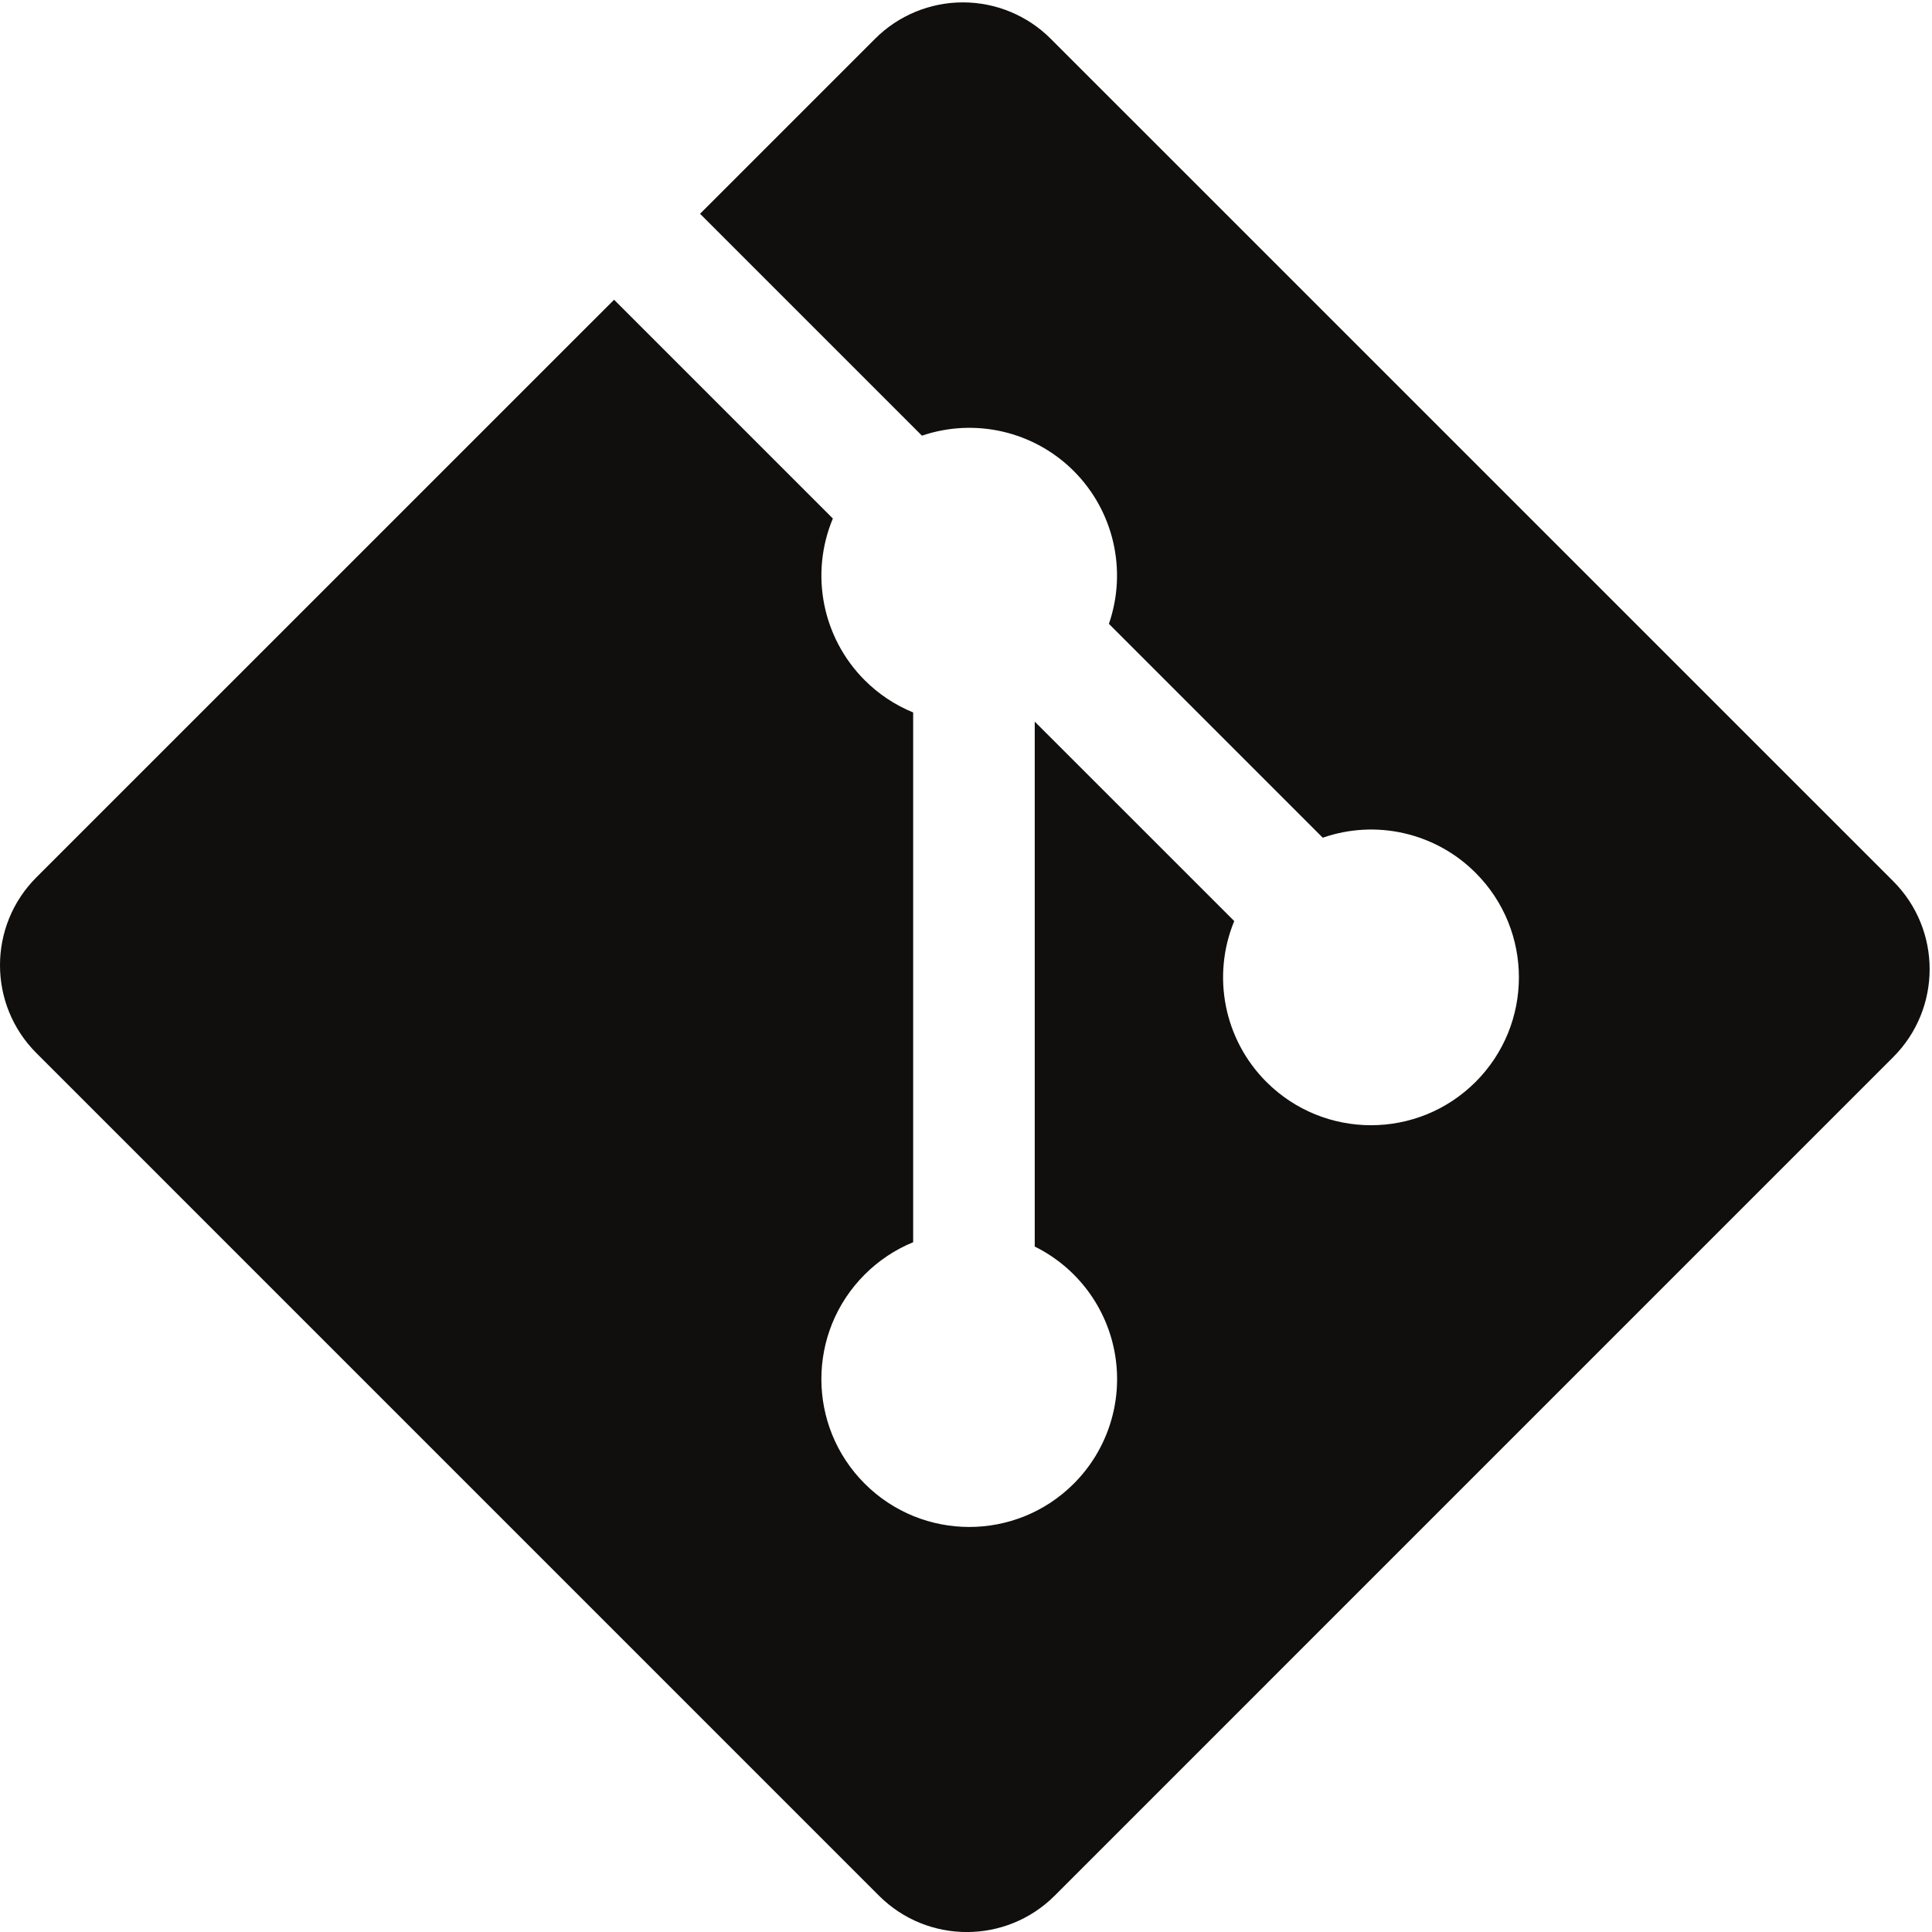
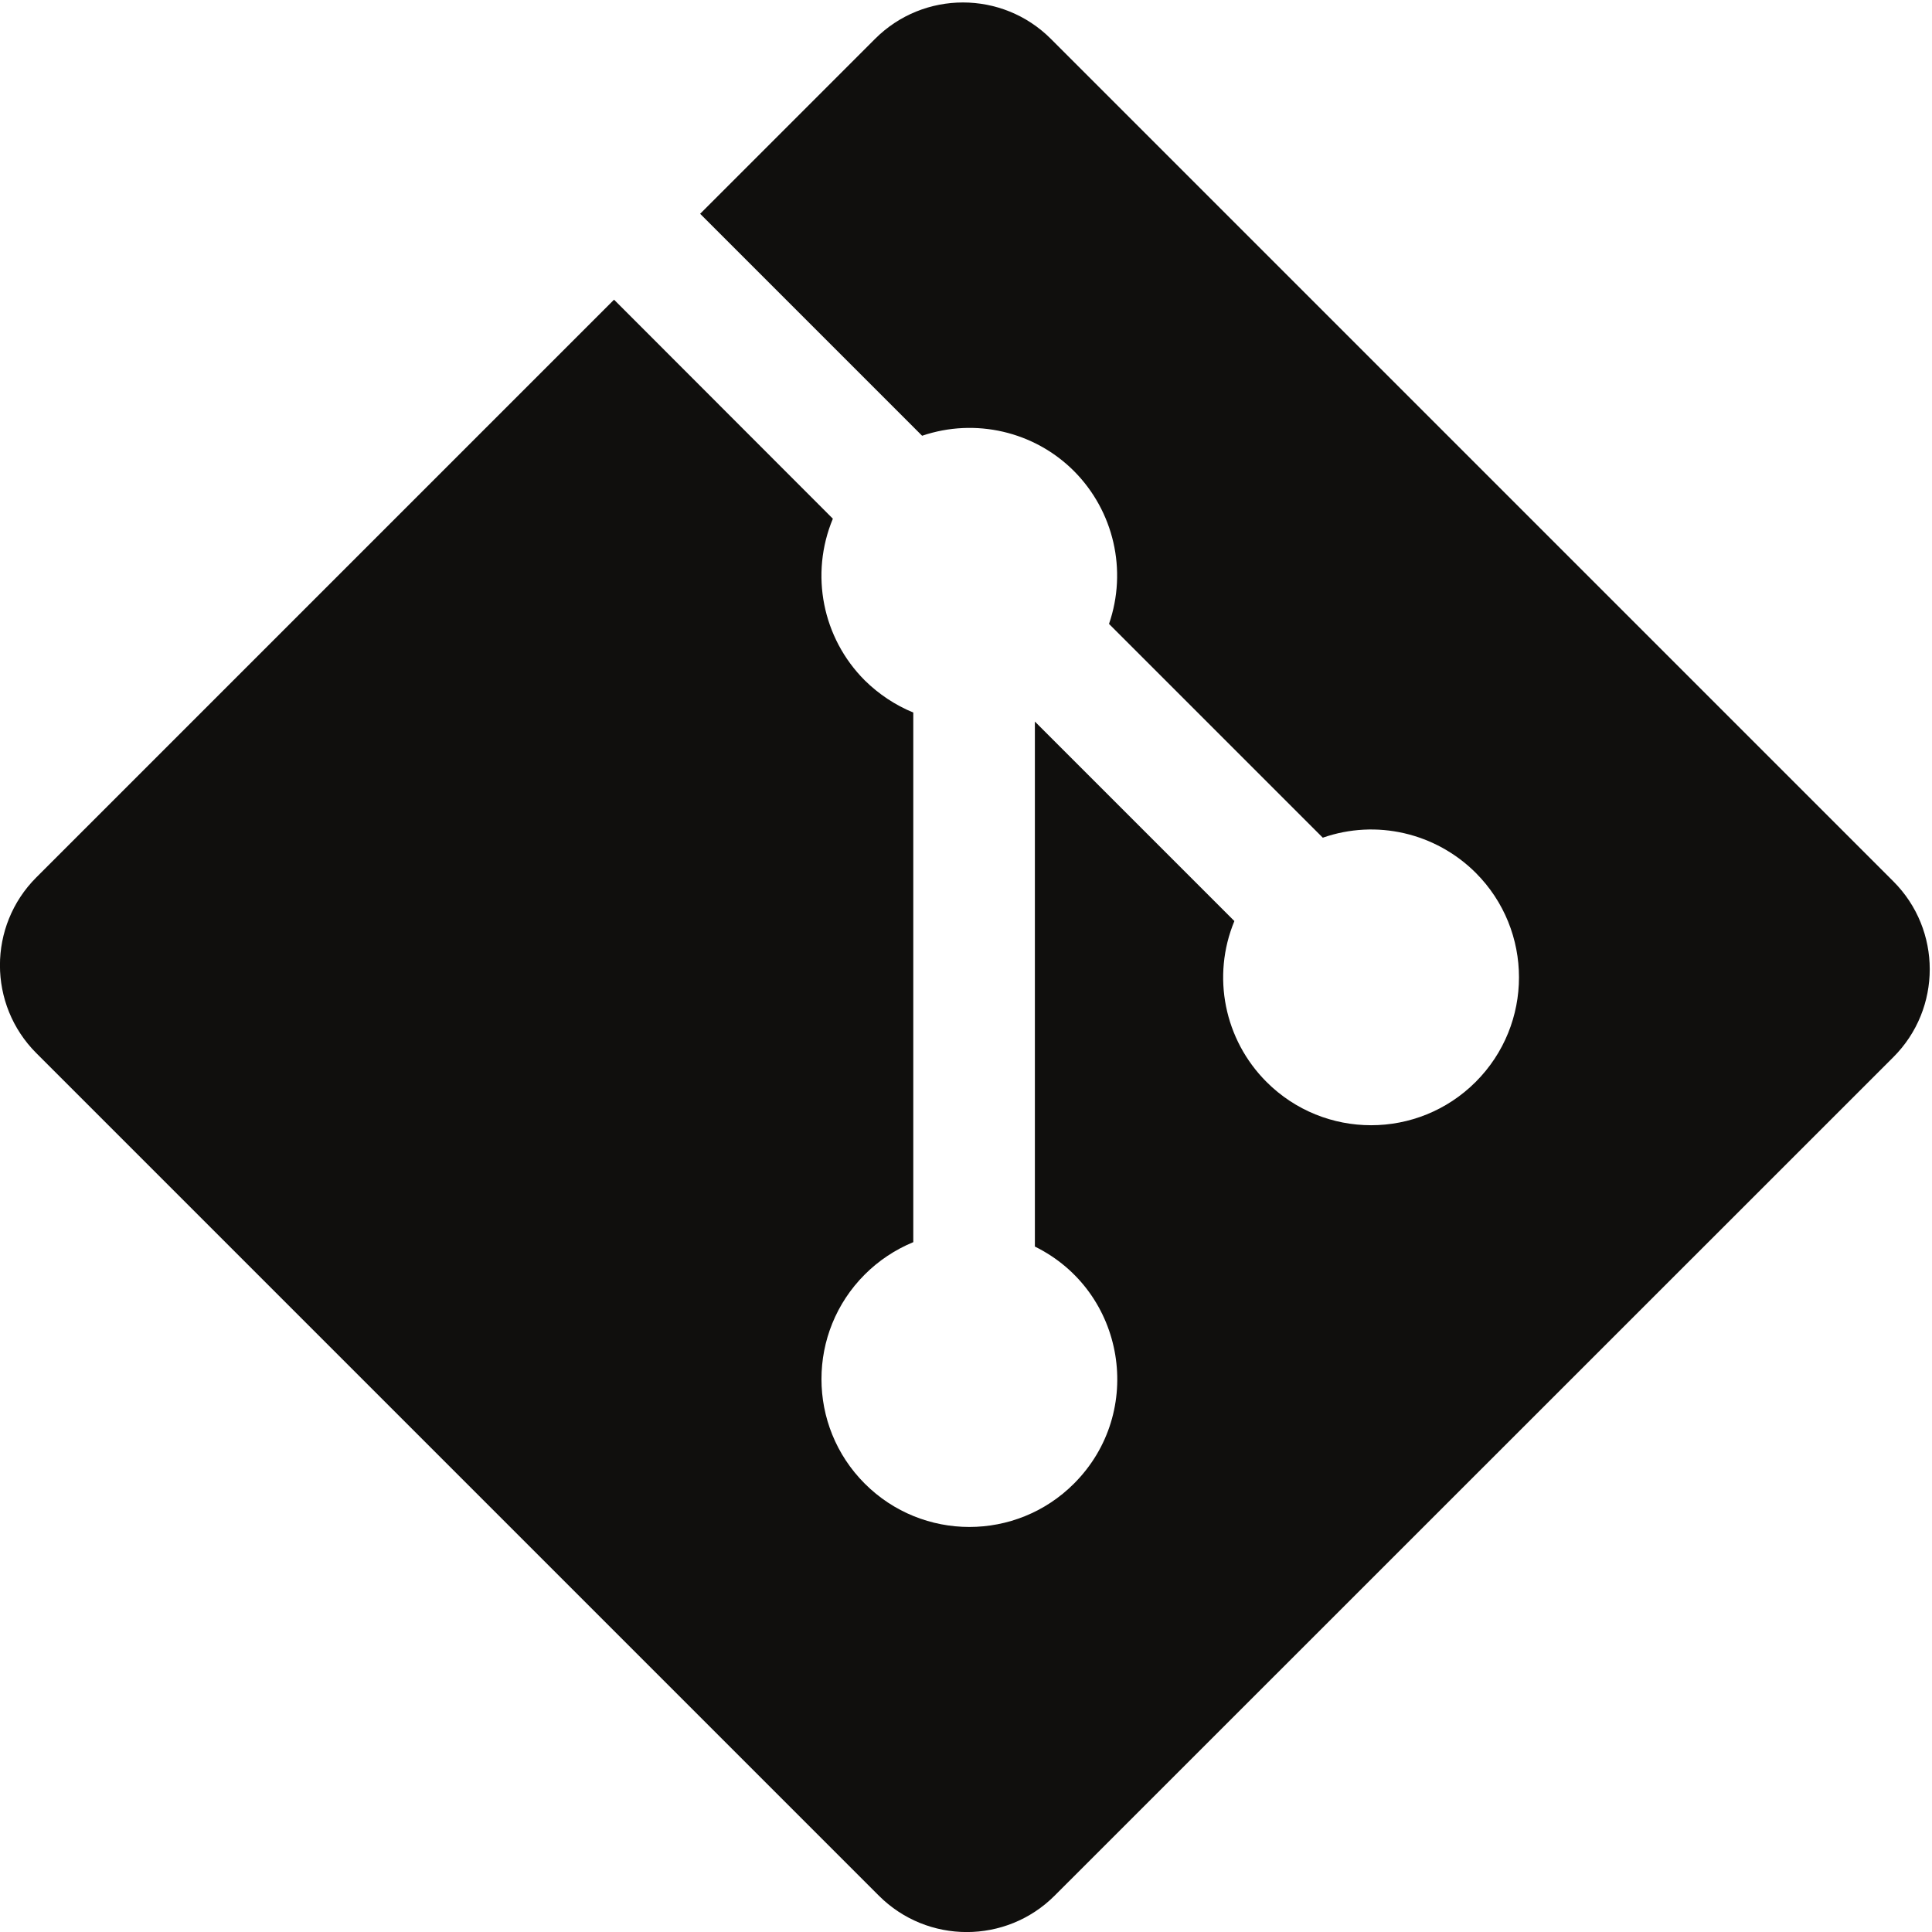
<svg xmlns="http://www.w3.org/2000/svg" width="92pt" height="92pt" viewBox="0 0 92 92">
-   <defs>
-     <clipPath id="a">
-       <path d="M0 .113h91.887V92H0Zm0 0" />
-     </clipPath>
-   </defs>
-   <g clip-path="url(#a)">
-     <path style="stroke:none;fill-rule:nonzero;fill:#100f0d;fill-opacity:1" d="M90.156 41.965 50.036 1.848a5.913 5.913 0 0 0-8.368 0l-8.332 8.332 10.566 10.566a7.03 7.03 0 0 1 7.23 1.684 7.043 7.043 0 0 1 1.673 7.277l10.183 10.184a7.026 7.026 0 0 1 7.278 1.672 7.04 7.04 0 0 1 0 9.957 7.045 7.045 0 0 1-9.961 0 7.038 7.038 0 0 1-1.532-7.66l-9.5-9.497V59.36a7.04 7.04 0 0 1 1.86 11.29 7.04 7.04 0 0 1-9.957 0 7.04 7.04 0 0 1 0-9.958 7.034 7.034 0 0 1 2.308-1.539V33.926a7.001 7.001 0 0 1-2.308-1.535 7.049 7.049 0 0 1-1.516-7.7L29.242 14.273 1.734 41.777a5.918 5.918 0 0 0 0 8.371L41.855 90.27a5.92 5.92 0 0 0 8.368 0l39.933-39.934a5.925 5.925 0 0 0 0-8.371" />
-   </g>
+   <path style="fill:#100f0d" d="m50.04 1.85c-2.31-2.31-6.06-2.31-8.37 0l-8.33 8.33 10.57 10.57c2.53-0.86 5.34-0.21 7.23 1.68 1.9 1.91 2.55 4.73 1.67 7.28l10.18 10.18c2.55-0.89 5.37-0.23 7.28 1.67 2.75 2.75 2.75 7.21 0 9.96-2.75 2.75-7.21 2.75-9.96 0-2.01-2.01-2.62-5.03-1.53-7.66l-9.5-9.5V59.36c4.32 2.13 5.27 7.88 1.86 11.29-2.75 2.75-7.21 2.75-9.96 0-2.75-2.75-2.75-7.21 0-9.96 0.66-0.66 1.44-1.18 2.31-1.54V33.93c-0.86-0.35-1.65-0.88-2.31-1.53-2.02-2.02-2.62-5.06-1.52-7.7L29.24 14.27 1.73 41.78c-2.31 2.31-2.31 6.06 0 8.37L41.85 90.27c2.31 2.31 6.06 2.31 8.37 0L90.16 50.34c2.31-2.31 2.31-6.06 0-8.37z" />
</svg>
